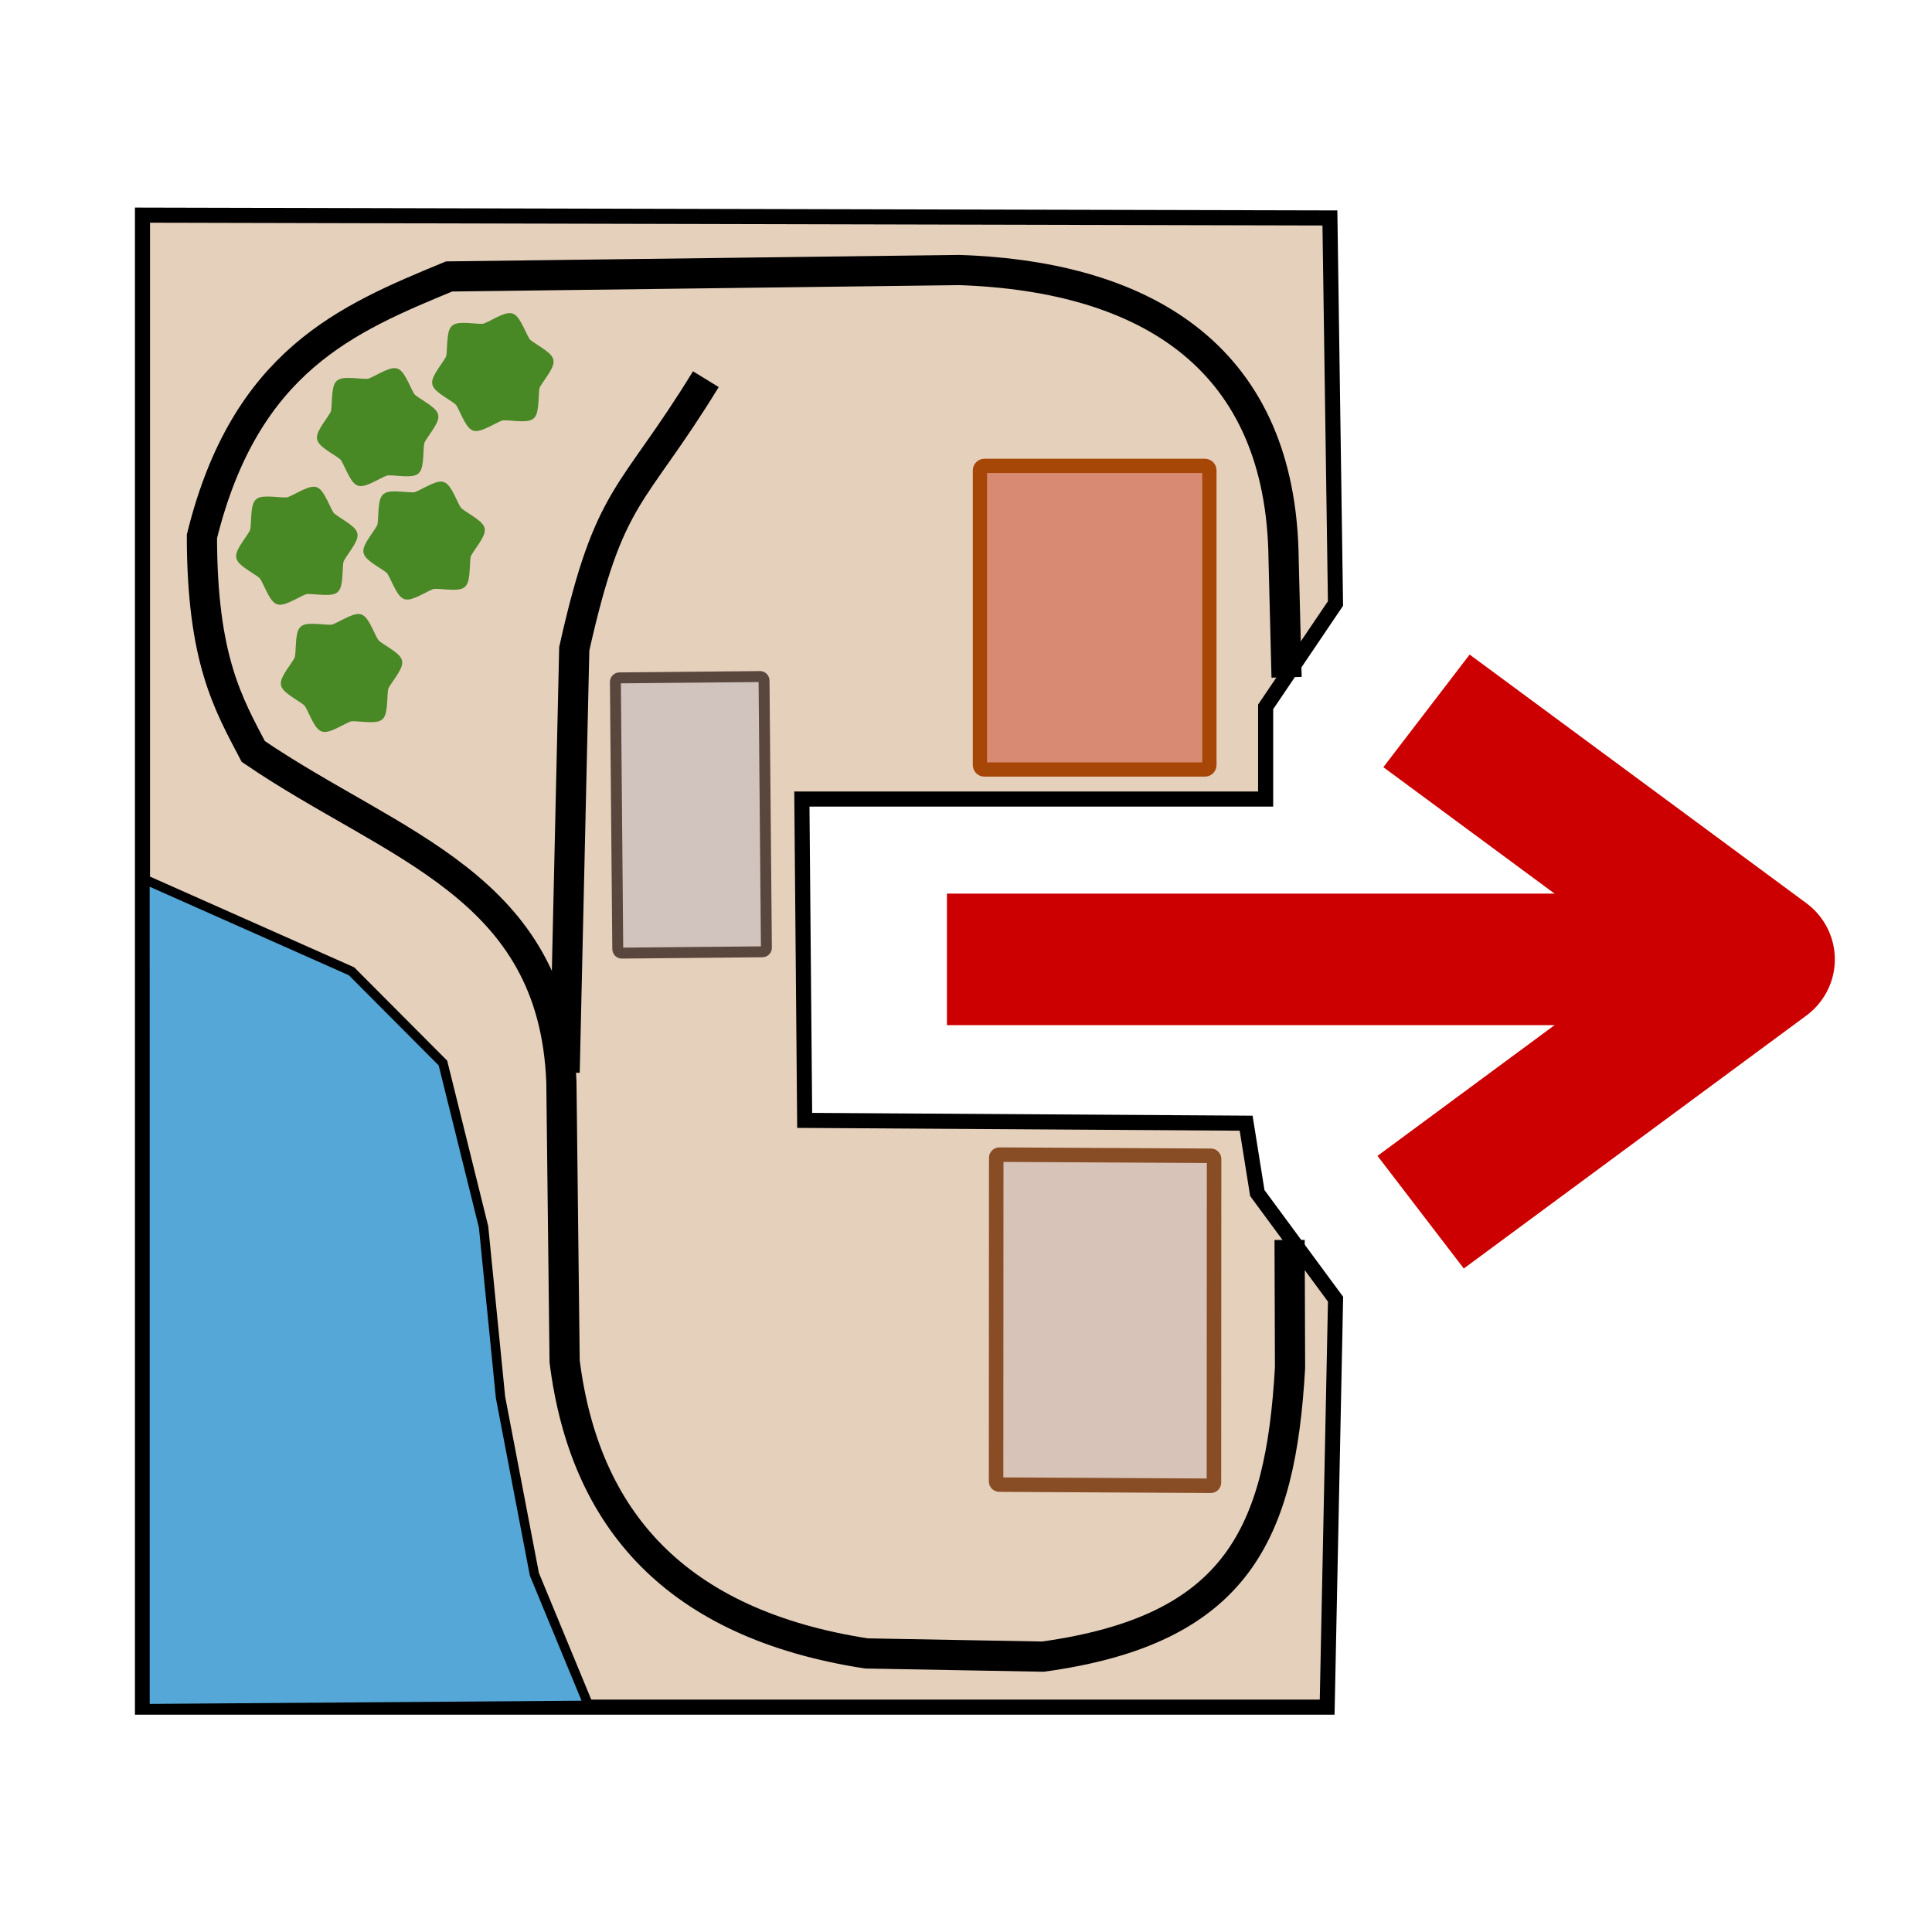
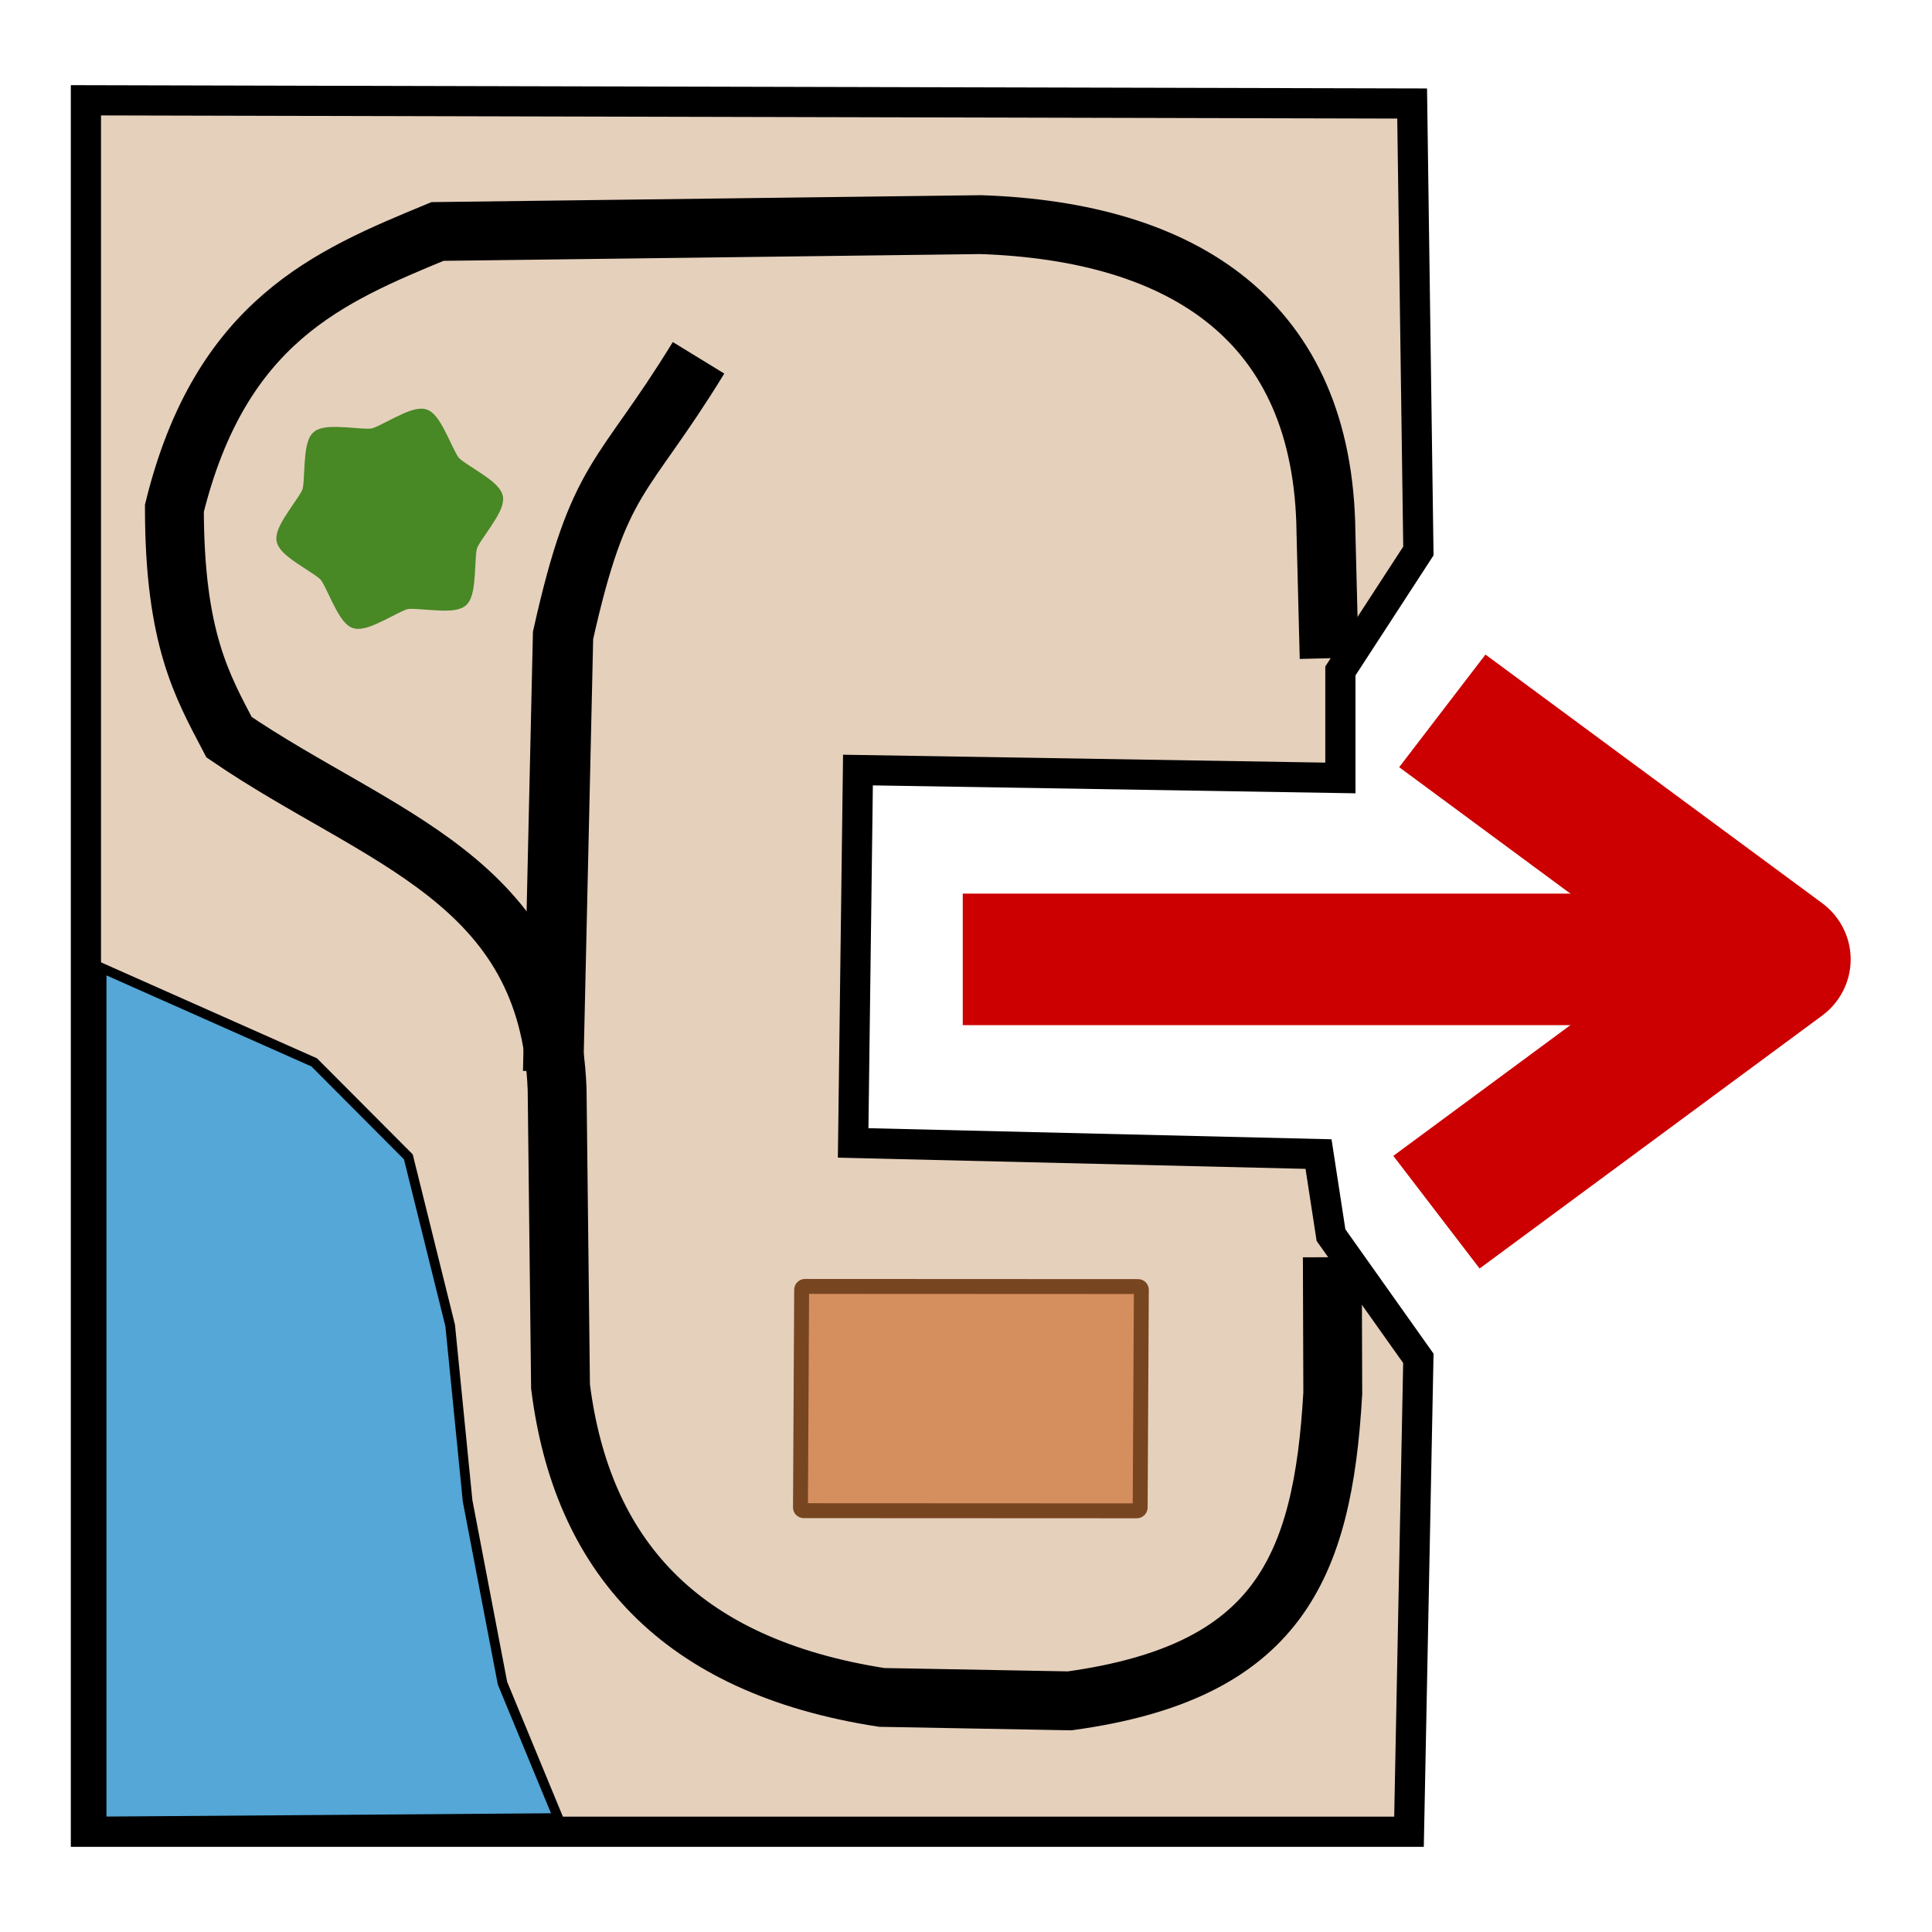
<svg xmlns="http://www.w3.org/2000/svg" version="1.1" viewBox="0 0 64 64" xml:space="preserve" id="svg1659">
  <defs id="defs1663" />
  <g id="layer2">
-     <path style="fill:#e5d0bc;fill-opacity:1;stroke:#000000;stroke-width:0.5;stroke-linecap:butt;stroke-linejoin:miter;stroke-miterlimit:4;stroke-dasharray:none;stroke-opacity:1" d="m 4.72,7.127 39.335,0.093 0.185,12.772 -2.314,3.424 6e-6,3.054 H 26.563 l 0.093,10.644 14.624,0.093 0.37,2.314 2.592,3.517 -0.278,13.513 H 4.72 Z" id="path849" />
-     <path style="opacity:0.999;fill:#54a7d6;fill-opacity:1;stroke:#000000;stroke-width:0.311;stroke-linecap:butt;stroke-linejoin:miter;stroke-miterlimit:4;stroke-dasharray:none;stroke-opacity:1" d="m 4.803,29.135 6.842,3.04 3.028,3.04 1.346,5.428 0.561,5.645 1.122,5.862 1.795,4.342 -14.693,0.109 z" id="lake" />
-     <g id="arrow" transform="matrix(0.9946839,0,0,0.9764671,0.9090973,0.7043798)" style="fill:none;fill-opacity:1;stroke:#cc0000;stroke-width:4.781;stroke-linejoin:round;stroke-miterlimit:4;stroke-dasharray:none;stroke-opacity:1">
+     <path style="fill:#e5d0bc;fill-opacity:1;stroke:#000000;stroke-width:1;stroke-linecap:butt;stroke-linejoin:miter;stroke-miterlimit:4;stroke-dasharray:none;stroke-opacity:1" d="m 2.846,3.322 43.933,0.107 0.207,14.823 -2.584,3.974 7e-6,3.545 -15.981,-0.262 -0.159,12.352 15.416,0.369 0.413,2.685 2.894,4.082 -0.31,15.682 H 2.846 Z" id="path849" />
+     <path style="opacity:0.999;fill:#54a7d6;fill-opacity:1;stroke:#000000;stroke-width:0.321;stroke-linecap:butt;stroke-linejoin:miter;stroke-miterlimit:4;stroke-dasharray:none;stroke-opacity:1" d="m 3.366,32.064 7.043,3.129 3.118,3.129 1.386,5.588 0.577,5.811 1.155,6.035 1.847,4.47 -15.126,0.112 z" id="lake" />
+     <g id="arrow" transform="matrix(0.9946839,0,0,0.9764671,1.433192,0.7043798)" style="fill:none;fill-opacity:1;stroke:#cc0000;stroke-width:4.781;stroke-linejoin:round;stroke-miterlimit:4;stroke-dasharray:none;stroke-opacity:1">
      <path style="fill:none;fill-opacity:1;stroke:#cc0000;stroke-width:4.781;stroke-linejoin:round;stroke-miterlimit:4;stroke-dasharray:none;stroke-opacity:1" d="m 46.398,40.402 11.404,-8.577 -11.209,-8.43" id="path1484" />
      <path style="fill:none;fill-opacity:1;stroke:#cc0000;stroke-width:4.461;stroke-linejoin:round;stroke-miterlimit:4;stroke-dasharray:none;stroke-opacity:1" d="M 57.802,31.825 H 30.622" id="path1706" />
    </g>
-     <path style="fill:none;stroke:#000000;stroke-width:1px;stroke-linecap:butt;stroke-linejoin:miter;stroke-opacity:1" d="m 18.704,35.527 0.319,-14.035 c 1.168,-5.234 1.901,-4.916 4.359,-8.931" id="path922" />
-     <rect style="fill:#d88a73;fill-opacity:1;stroke:#a64707;stroke-width:0.472;stroke-linecap:round;stroke-linejoin:bevel;stroke-miterlimit:4;stroke-dasharray:none;stroke-opacity:1" id="rect924" width="7.602" height="10.058" x="32.461" y="15.433" ry="0.148" />
-     <rect style="fill:#d1c4be;fill-opacity:1;stroke:#59463d;stroke-width:0.362;stroke-linecap:round;stroke-linejoin:bevel;stroke-miterlimit:4;stroke-dasharray:none;stroke-opacity:1" id="rect924-2" width="4.924" height="9.118" x="20.186" y="22.648" ry="0.134" transform="matrix(0.9999557,-0.00941714,0.00882401,0.9999611,0,0)" />
-     <rect style="fill:#d7c3b8;fill-opacity:1;stroke:#884d25;stroke-width:0.48;stroke-linecap:round;stroke-linejoin:bevel;stroke-miterlimit:4;stroke-dasharray:none;stroke-opacity:1" id="rect924-2-7" width="10.931" height="7.217" x="38.071" y="-40.237" ry="0.106" transform="matrix(-4.716658e-4,0.9999999,-0.9999856,-0.00537433,0,0)" />
-     <circle style="fill:#d1c4be;fill-opacity:1;stroke:#59463d;stroke-width:0.419;stroke-linecap:round;stroke-linejoin:bevel;stroke-miterlimit:4;stroke-dasharray:none;stroke-opacity:1" id="path968" d="m -0.765,-27.76 a 1.885,1.786 0 0 1 -1.878,-1.79 1.885,1.786 0 0 1 1.886,-1.782 1.885,1.786 0 0 1 1.883,1.785 1.885,1.786 0 0 1 -1.88,1.787 l -0.004,-1.786 z" transform="rotate(122.7138)" />
-     <circle style="fill:#d1c4be;fill-opacity:1;stroke:#59463d;stroke-width:0.421;stroke-linecap:round;stroke-linejoin:bevel;stroke-miterlimit:4;stroke-dasharray:none;stroke-opacity:1" id="path968-2" d="m 3.93,-27.815 a 1.892,1.793 0 0 1 -1.885,-1.797 1.892,1.793 0 0 1 1.893,-1.789 1.892,1.793 0 0 1 1.891,1.792 1.892,1.793 0 0 1 -1.888,1.795 l -0.004,-1.793 z" transform="rotate(122.5354)" />
-     <path style="fill:#488825;fill-opacity:1;stroke:#488825;stroke-width:0.3;stroke-linecap:round;stroke-linejoin:bevel;stroke-miterlimit:4;stroke-dasharray:none;stroke-opacity:1" id="path992" d="M 11.086,19.502 C 10.942,19.629 10.314,19.496 10.125,19.534 9.937,19.572 9.409,19.937 9.226,19.876 9.044,19.814 8.845,19.203 8.718,19.059 8.591,18.915 8.011,18.64 7.973,18.451 7.935,18.263 8.365,17.786 8.426,17.603 c 0.062,-0.182 0.009,-0.822 0.154,-0.949 0.144,-0.127 0.772,0.006 0.961,-0.032 0.189,-0.038 0.717,-0.403 0.899,-0.342 0.182,0.061 0.381,0.672 0.508,0.816 0.127,0.144 0.707,0.419 0.745,0.608 0.038,0.189 -0.392,0.666 -0.453,0.848 -0.061,0.182 -0.009,0.822 -0.154,0.949 z" />
-     <path style="fill:#488825;fill-opacity:1;stroke:#488825;stroke-width:0.3;stroke-linecap:round;stroke-linejoin:bevel;stroke-miterlimit:4;stroke-dasharray:none;stroke-opacity:1" id="path992-2" d="m 13.763,15.572 c -0.144,0.127 -0.772,-0.006 -0.961,0.032 -0.189,0.038 -0.717,0.403 -0.899,0.342 -0.182,-0.061 -0.381,-0.672 -0.508,-0.816 -0.127,-0.144 -0.707,-0.419 -0.745,-0.608 -0.038,-0.189 0.392,-0.666 0.453,-0.848 0.061,-0.182 0.009,-0.822 0.154,-0.949 0.144,-0.127 0.772,0.006 0.961,-0.032 0.189,-0.038 0.717,-0.403 0.899,-0.342 0.182,0.061 0.381,0.672 0.508,0.816 0.127,0.144 0.707,0.419 0.745,0.608 0.038,0.189 -0.392,0.666 -0.453,0.848 -0.061,0.182 -0.009,0.822 -0.154,0.949 z" />
-     <path style="fill:#488825;fill-opacity:1;stroke:#488825;stroke-width:0.3;stroke-linecap:round;stroke-linejoin:bevel;stroke-miterlimit:4;stroke-dasharray:none;stroke-opacity:1" id="path992-4" d="m 15.301,19.331 c -0.144,0.127 -0.772,-0.006 -0.961,0.032 -0.189,0.038 -0.717,0.403 -0.899,0.342 -0.182,-0.061 -0.381,-0.672 -0.508,-0.816 -0.127,-0.144 -0.707,-0.419 -0.745,-0.608 -0.038,-0.189 0.392,-0.666 0.453,-0.848 0.061,-0.182 0.009,-0.822 0.154,-0.949 0.144,-0.127 0.772,0.006 0.961,-0.032 0.189,-0.038 0.717,-0.403 0.899,-0.342 0.182,0.061 0.381,0.672 0.508,0.816 0.127,0.144 0.707,0.419 0.745,0.608 0.038,0.189 -0.392,0.666 -0.453,0.848 -0.061,0.182 -0.009,0.822 -0.154,0.949 z" />
-     <path style="fill:#488825;fill-opacity:1;stroke:#488825;stroke-width:0.3;stroke-linecap:round;stroke-linejoin:bevel;stroke-miterlimit:4;stroke-dasharray:none;stroke-opacity:1" id="path992-3" d="m 12.567,23.717 c -0.144,0.127 -0.772,-0.006 -0.961,0.032 -0.189,0.038 -0.717,0.403 -0.899,0.342 -0.182,-0.061 -0.381,-0.672 -0.508,-0.816 C 10.072,23.13 9.492,22.855 9.454,22.667 9.416,22.478 9.846,22.001 9.907,21.819 c 0.062,-0.182 0.009,-0.822 0.154,-0.949 0.144,-0.127 0.772,0.006 0.961,-0.032 0.189,-0.038 0.717,-0.403 0.899,-0.342 0.182,0.061 0.381,0.672 0.508,0.816 0.127,0.144 0.707,0.419 0.745,0.608 0.038,0.189 -0.392,0.666 -0.453,0.848 -0.061,0.182 -0.009,0.822 -0.154,0.949 z" />
-     <path style="fill:#488825;fill-opacity:1;stroke:#488825;stroke-width:0.3;stroke-linecap:round;stroke-linejoin:bevel;stroke-miterlimit:4;stroke-dasharray:none;stroke-opacity:1" id="path992-8" d="m 17.58,13.749 c -0.144,0.127 -0.772,-0.006 -0.961,0.032 -0.189,0.038 -0.717,0.403 -0.899,0.342 -0.182,-0.061 -0.381,-0.672 -0.508,-0.816 -0.127,-0.144 -0.707,-0.419 -0.745,-0.608 -0.038,-0.189 0.392,-0.666 0.453,-0.848 0.061,-0.182 0.009,-0.822 0.154,-0.949 0.144,-0.127 0.772,0.006 0.961,-0.032 0.189,-0.038 0.717,-0.403 0.899,-0.342 0.182,0.061 0.381,0.672 0.508,0.816 0.127,0.144 0.707,0.419 0.745,0.608 0.038,0.189 -0.392,0.666 -0.453,0.848 -0.061,0.182 -0.009,0.822 -0.154,0.949 z" />
-     <path style="opacity:0.998;fill:none;stroke:#000000;stroke-width:1px;stroke-linecap:butt;stroke-linejoin:miter;stroke-opacity:1" d="m 42.72,41.075 0.014,4.234 c -0.313,5.473 -1.731,8.68 -8.187,9.569 l -5.848,-0.106 c -6.325,-0.98 -9.337,-4.445 -9.995,-9.676 L 18.597,35.846 C 18.345,29.309 13.042,28.067 8.39,24.894 7.56,23.307 6.692,21.836 6.689,17.77 8.126,11.947 11.502,10.554 14.876,9.158 l 16.906,-0.213 c 6.318,0.217 10.663,2.998 10.739,9.569 l 0.099,3.922" id="track" />
+     <path style="fill:none;stroke:#000000;stroke-width:2;stroke-linecap:butt;stroke-linejoin:miter;stroke-miterlimit:4;stroke-dasharray:none;stroke-opacity:1" d="m 18.324,35.497 0.328,-14.449 c 1.202,-5.389 1.957,-5.061 4.488,-9.195" id="path922" />
+     <rect style="fill:#d58e5d;fill-opacity:1;stroke:#784521;stroke-width:0.494;stroke-linecap:round;stroke-linejoin:bevel;stroke-miterlimit:4;stroke-dasharray:none;stroke-opacity:1" id="rect924-2-7" width="11.253" height="7.429" x="-38.038" y="-50.031" ry="0.109" transform="matrix(-0.9999999,-4.716658e-4,0.00537433,-0.9999856,0,0)" />
+     <path style="fill:#488825;fill-opacity:1;stroke:#488825;stroke-width:0.56;stroke-linecap:round;stroke-linejoin:bevel;stroke-miterlimit:4;stroke-dasharray:none;stroke-opacity:1" id="path992-2" d="m 15.25,19.843 c -0.27,0.237 -1.442,-0.011 -1.794,0.059 -0.352,0.071 -1.338,0.752 -1.678,0.638 -0.34,-0.115 -0.711,-1.255 -0.948,-1.524 -0.237,-0.27 -1.321,-0.782 -1.391,-1.134 -0.071,-0.352 0.731,-1.243 0.846,-1.583 0.115,-0.34 0.017,-1.535 0.287,-1.772 0.27,-0.237 1.442,0.011 1.794,-0.059 0.352,-0.071 1.338,-0.752 1.678,-0.638 0.34,0.115 0.711,1.255 0.948,1.524 0.237,0.27 1.321,0.782 1.391,1.134 0.071,0.352 -0.731,1.243 -0.846,1.583 -0.115,0.34 -0.017,1.535 -0.287,1.772 z" />
+     <path style="opacity:0.998;fill:none;stroke:#000000;stroke-width:1.95;stroke-linecap:butt;stroke-linejoin:miter;stroke-miterlimit:4;stroke-dasharray:none;stroke-opacity:1" d="m 44.135,41.647 0.015,4.508 c -0.333,5.827 -1.843,9.241 -8.716,10.188 L 29.208,56.229 C 22.474,55.186 19.268,51.496 18.568,45.928 l -0.113,-9.848 C 18.186,29.121 12.54,27.799 7.588,24.421 6.705,22.731 5.78,21.165 5.777,16.837 7.307,10.637 10.9,9.154 14.493,7.668 L 32.491,7.441 c 6.726,0.231 11.352,3.191 11.433,10.188 l 0.106,4.175" id="track" />
  </g>
</svg>
